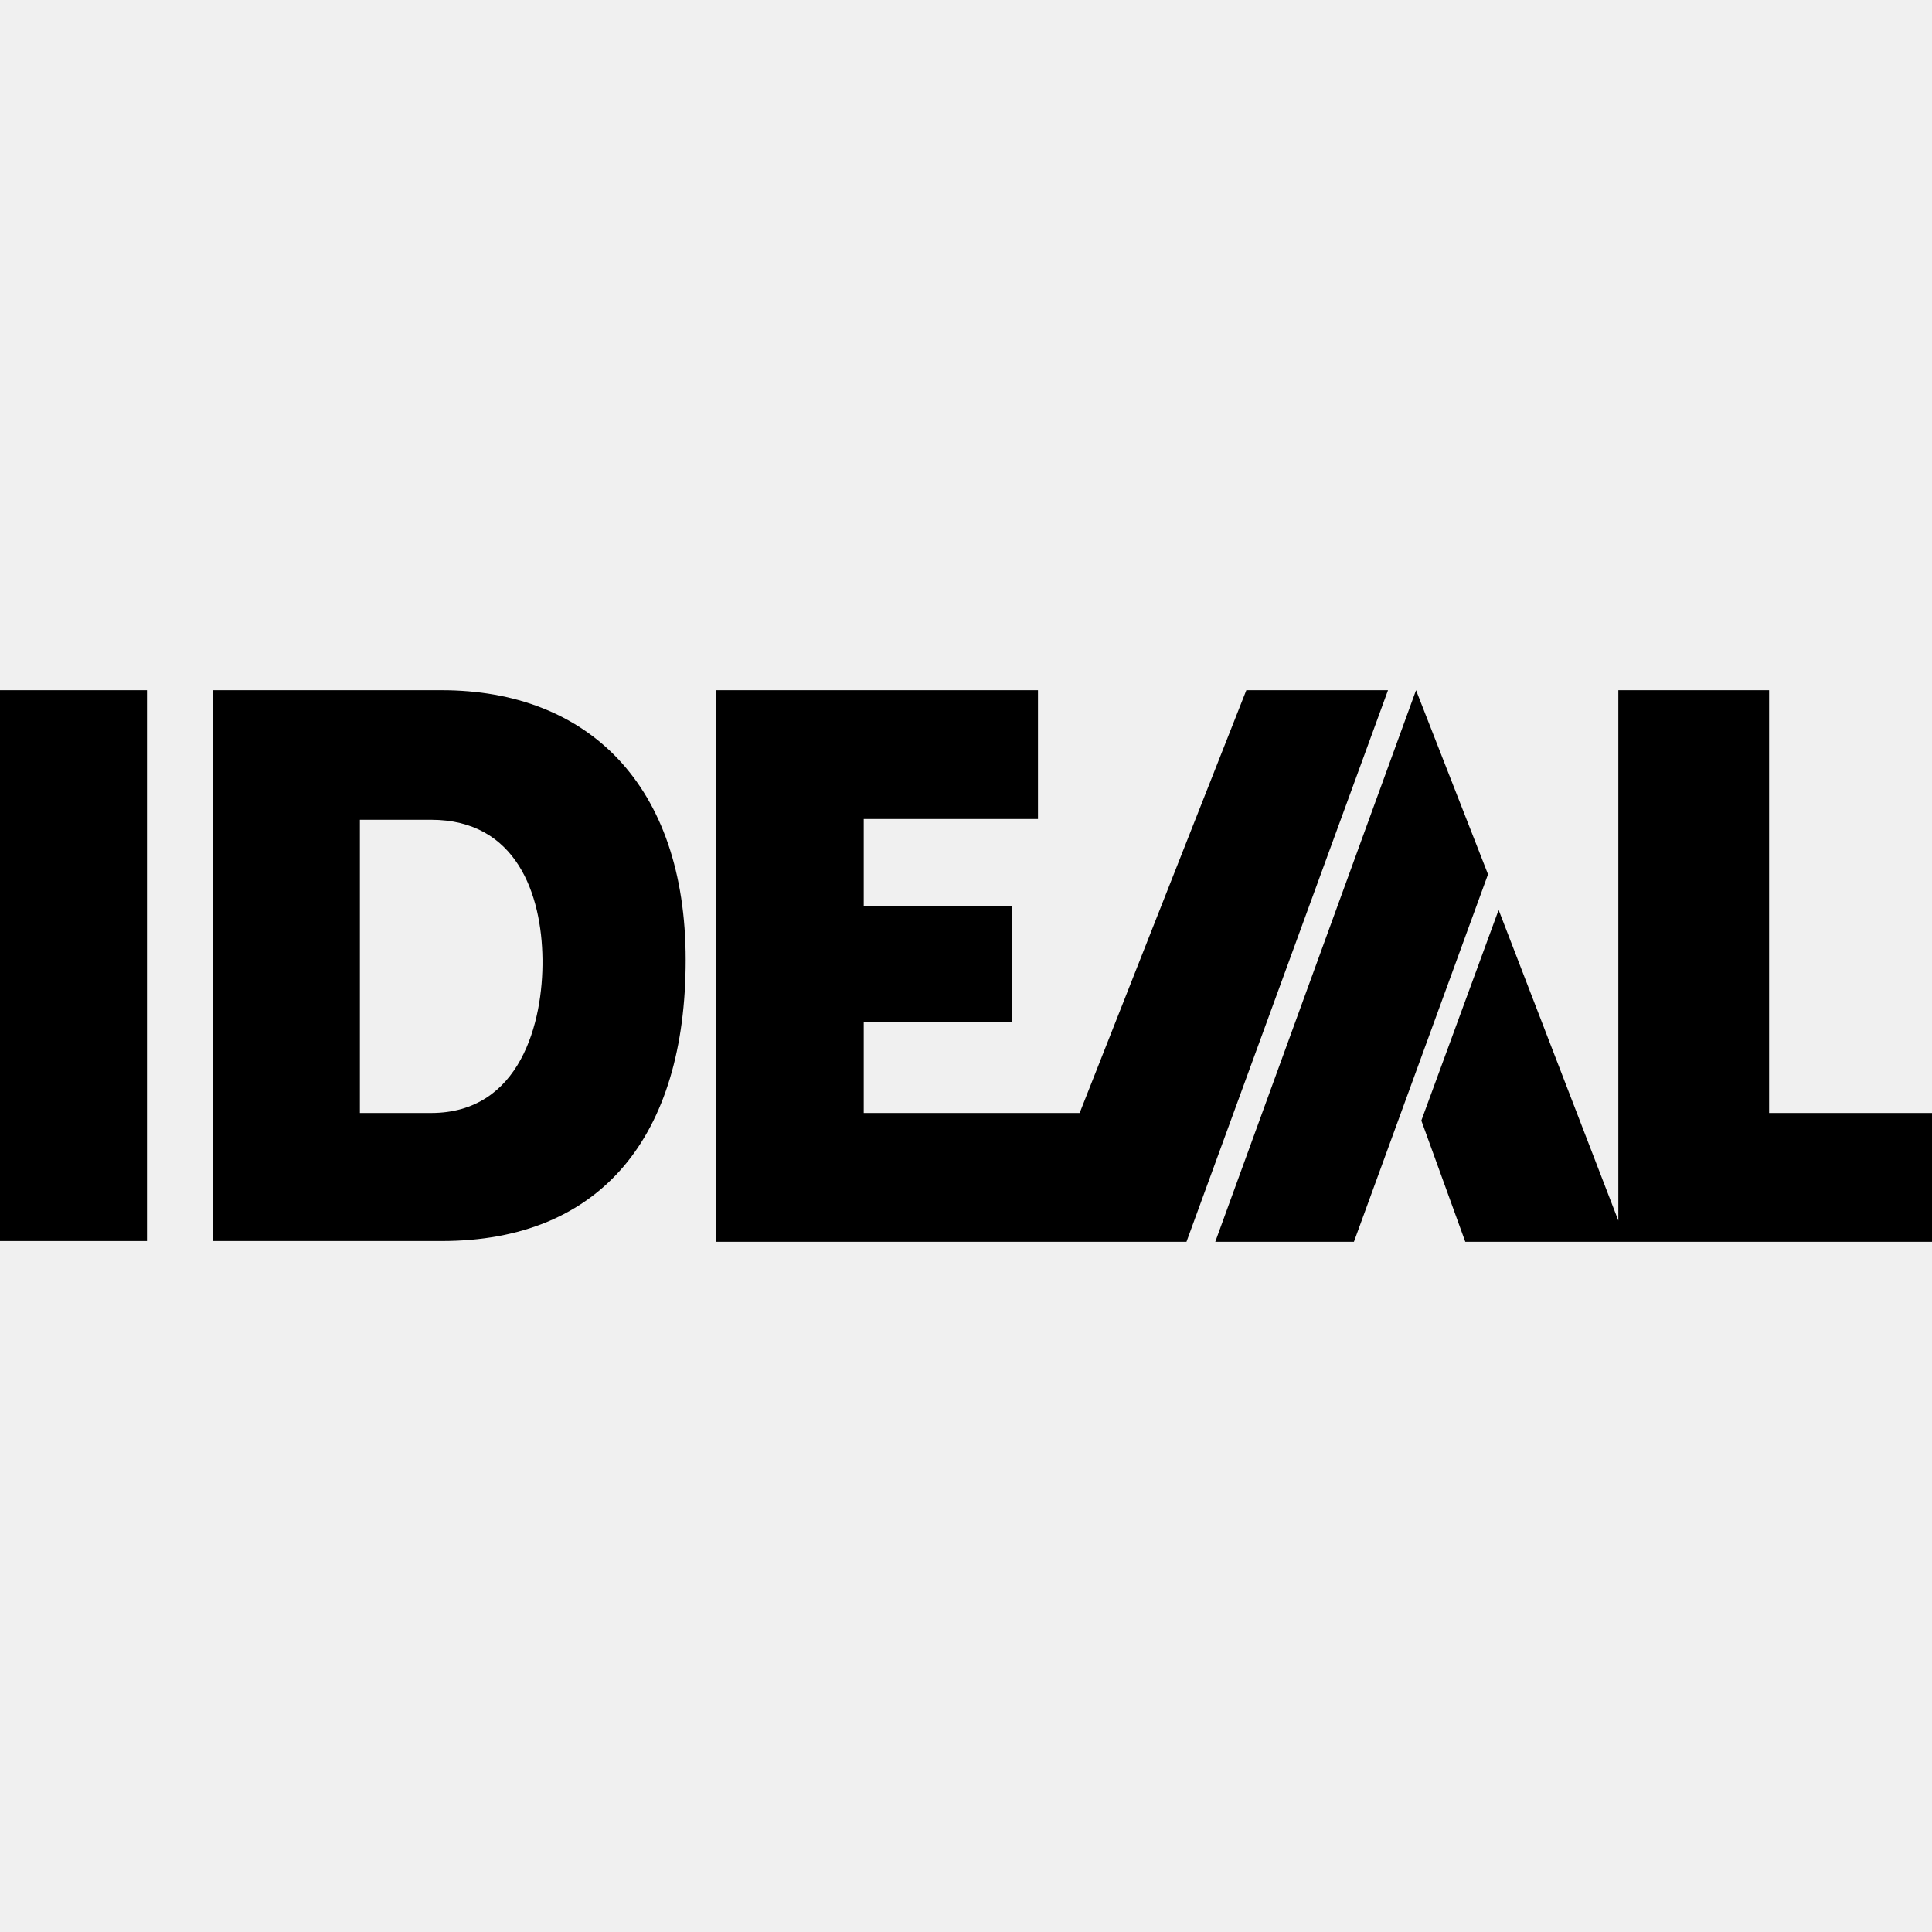
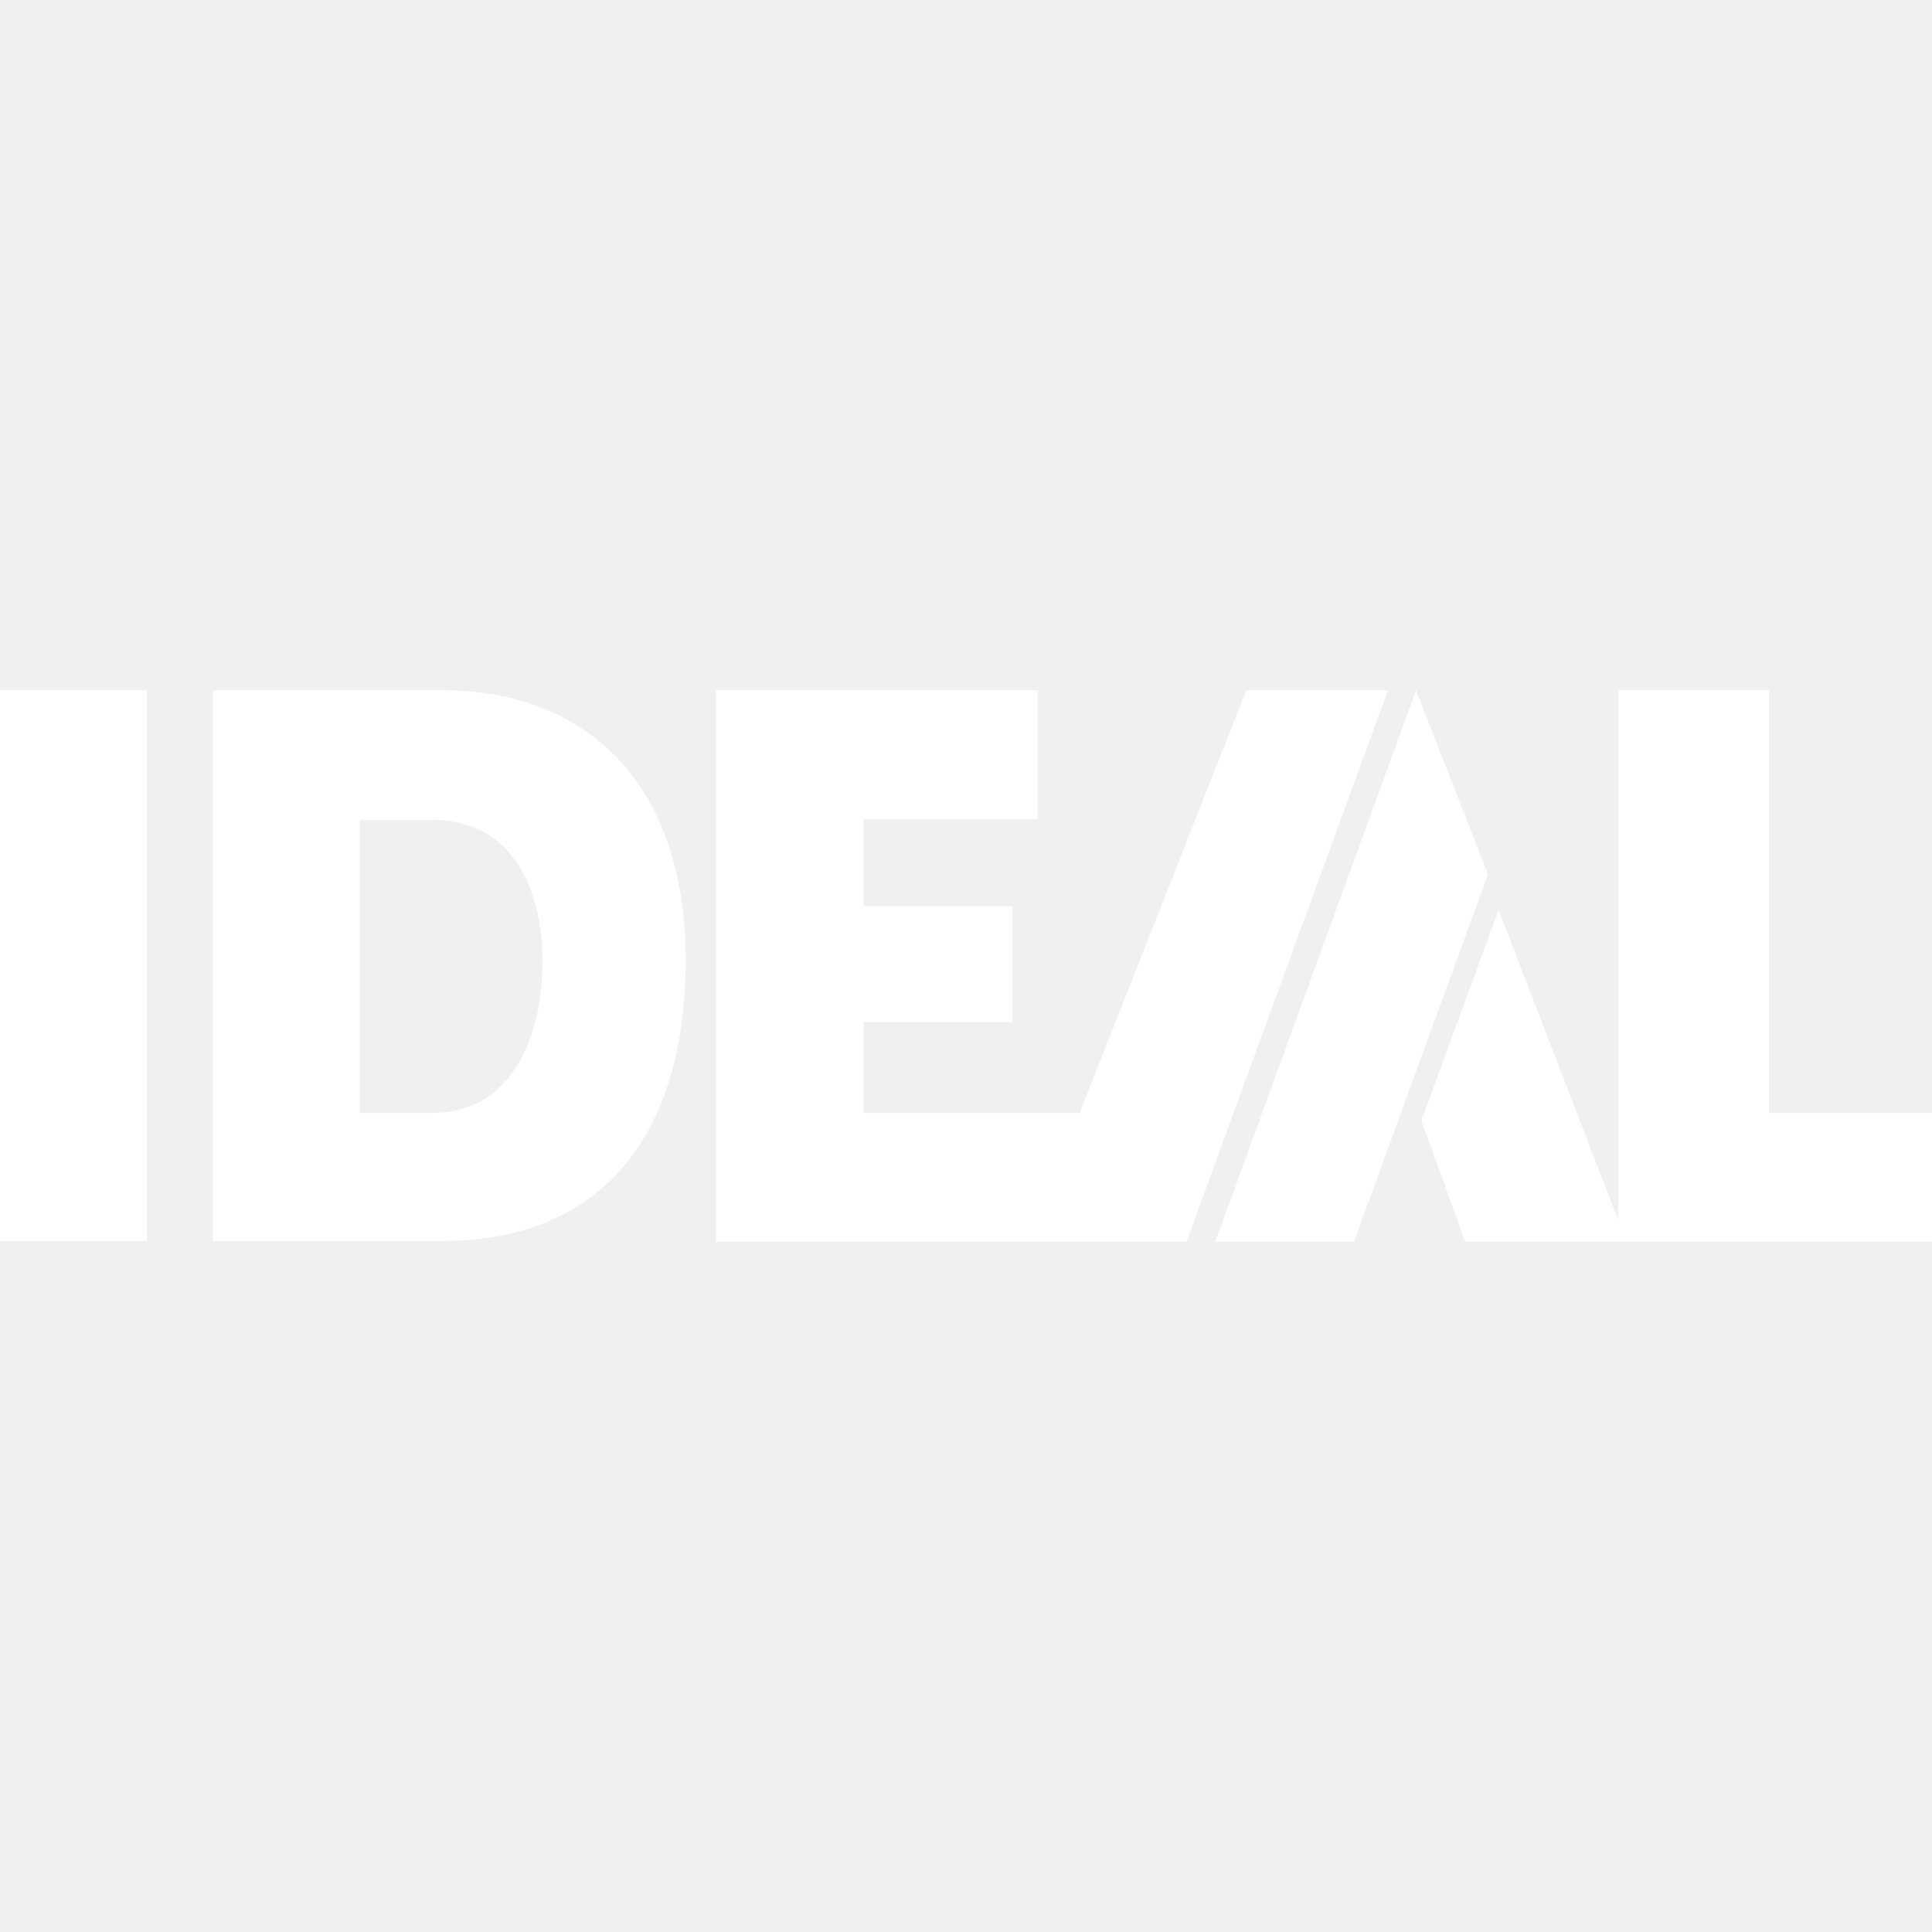
<svg xmlns="http://www.w3.org/2000/svg" x="0px" y="0px" viewBox="0 0 255 255">
-   <path d="M58.3 91.1H28.1v72.7h30.2c21.1 0 32.2-13.9 32.2-37.1 0-23.1-12.9-35.6-32.2-35.6zm-1.4 55.8h-9.4v-38.7h9.4c11.3 0 14.6 9.9 14.7 18.4.1 8.3-2.9 20.3-14.7 20.3z" />
-   <path d="M233.5 146.9V91.1h-19.9v70l-15.8-41-10.2 27.8 5.8 16H255v-17z" />
-   <path d="M0 91.1h19.4v72.7H0z" />
-   <path d="M164.5 91.1l-22 55.8H114v-12h19.6v-15.3H114v-11.5h23v-17H94.5v72.8h62.1l26.6-72.8z" />
-   <path d="M186.9 91.1l-26.5 72.8h18.3l17.7-48.5z" />
+   <path fill="#FFFFFF" d="M58.3 91.1H28.1v72.7h30.2c21.1 0 32.2-13.9 32.2-37.1 0-23.1-12.9-35.6-32.2-35.6zm-1.4 55.8h-9.4v-38.7h9.4c11.3 0 14.6 9.9 14.7 18.4.1 8.3-2.9 20.3-14.7 20.3z" />
+   <path fill="#FFFFFF" d="M233.5 146.9V91.1h-19.9v70l-15.8-41-10.2 27.8 5.8 16H255v-17z" />
+   <path fill="#FFFFFF" d="M0 91.1h19.4v72.7H0z" />
+   <path fill="#FFFFFF" d="M164.5 91.1l-22 55.8H114v-12h19.6v-15.3H114v-11.5h23v-17H94.5v72.8h62.1l26.6-72.8z" />
+   <path fill="#FFFFFF" d="M186.9 91.1l-26.5 72.8h18.3l17.7-48.5z" />
</svg>
